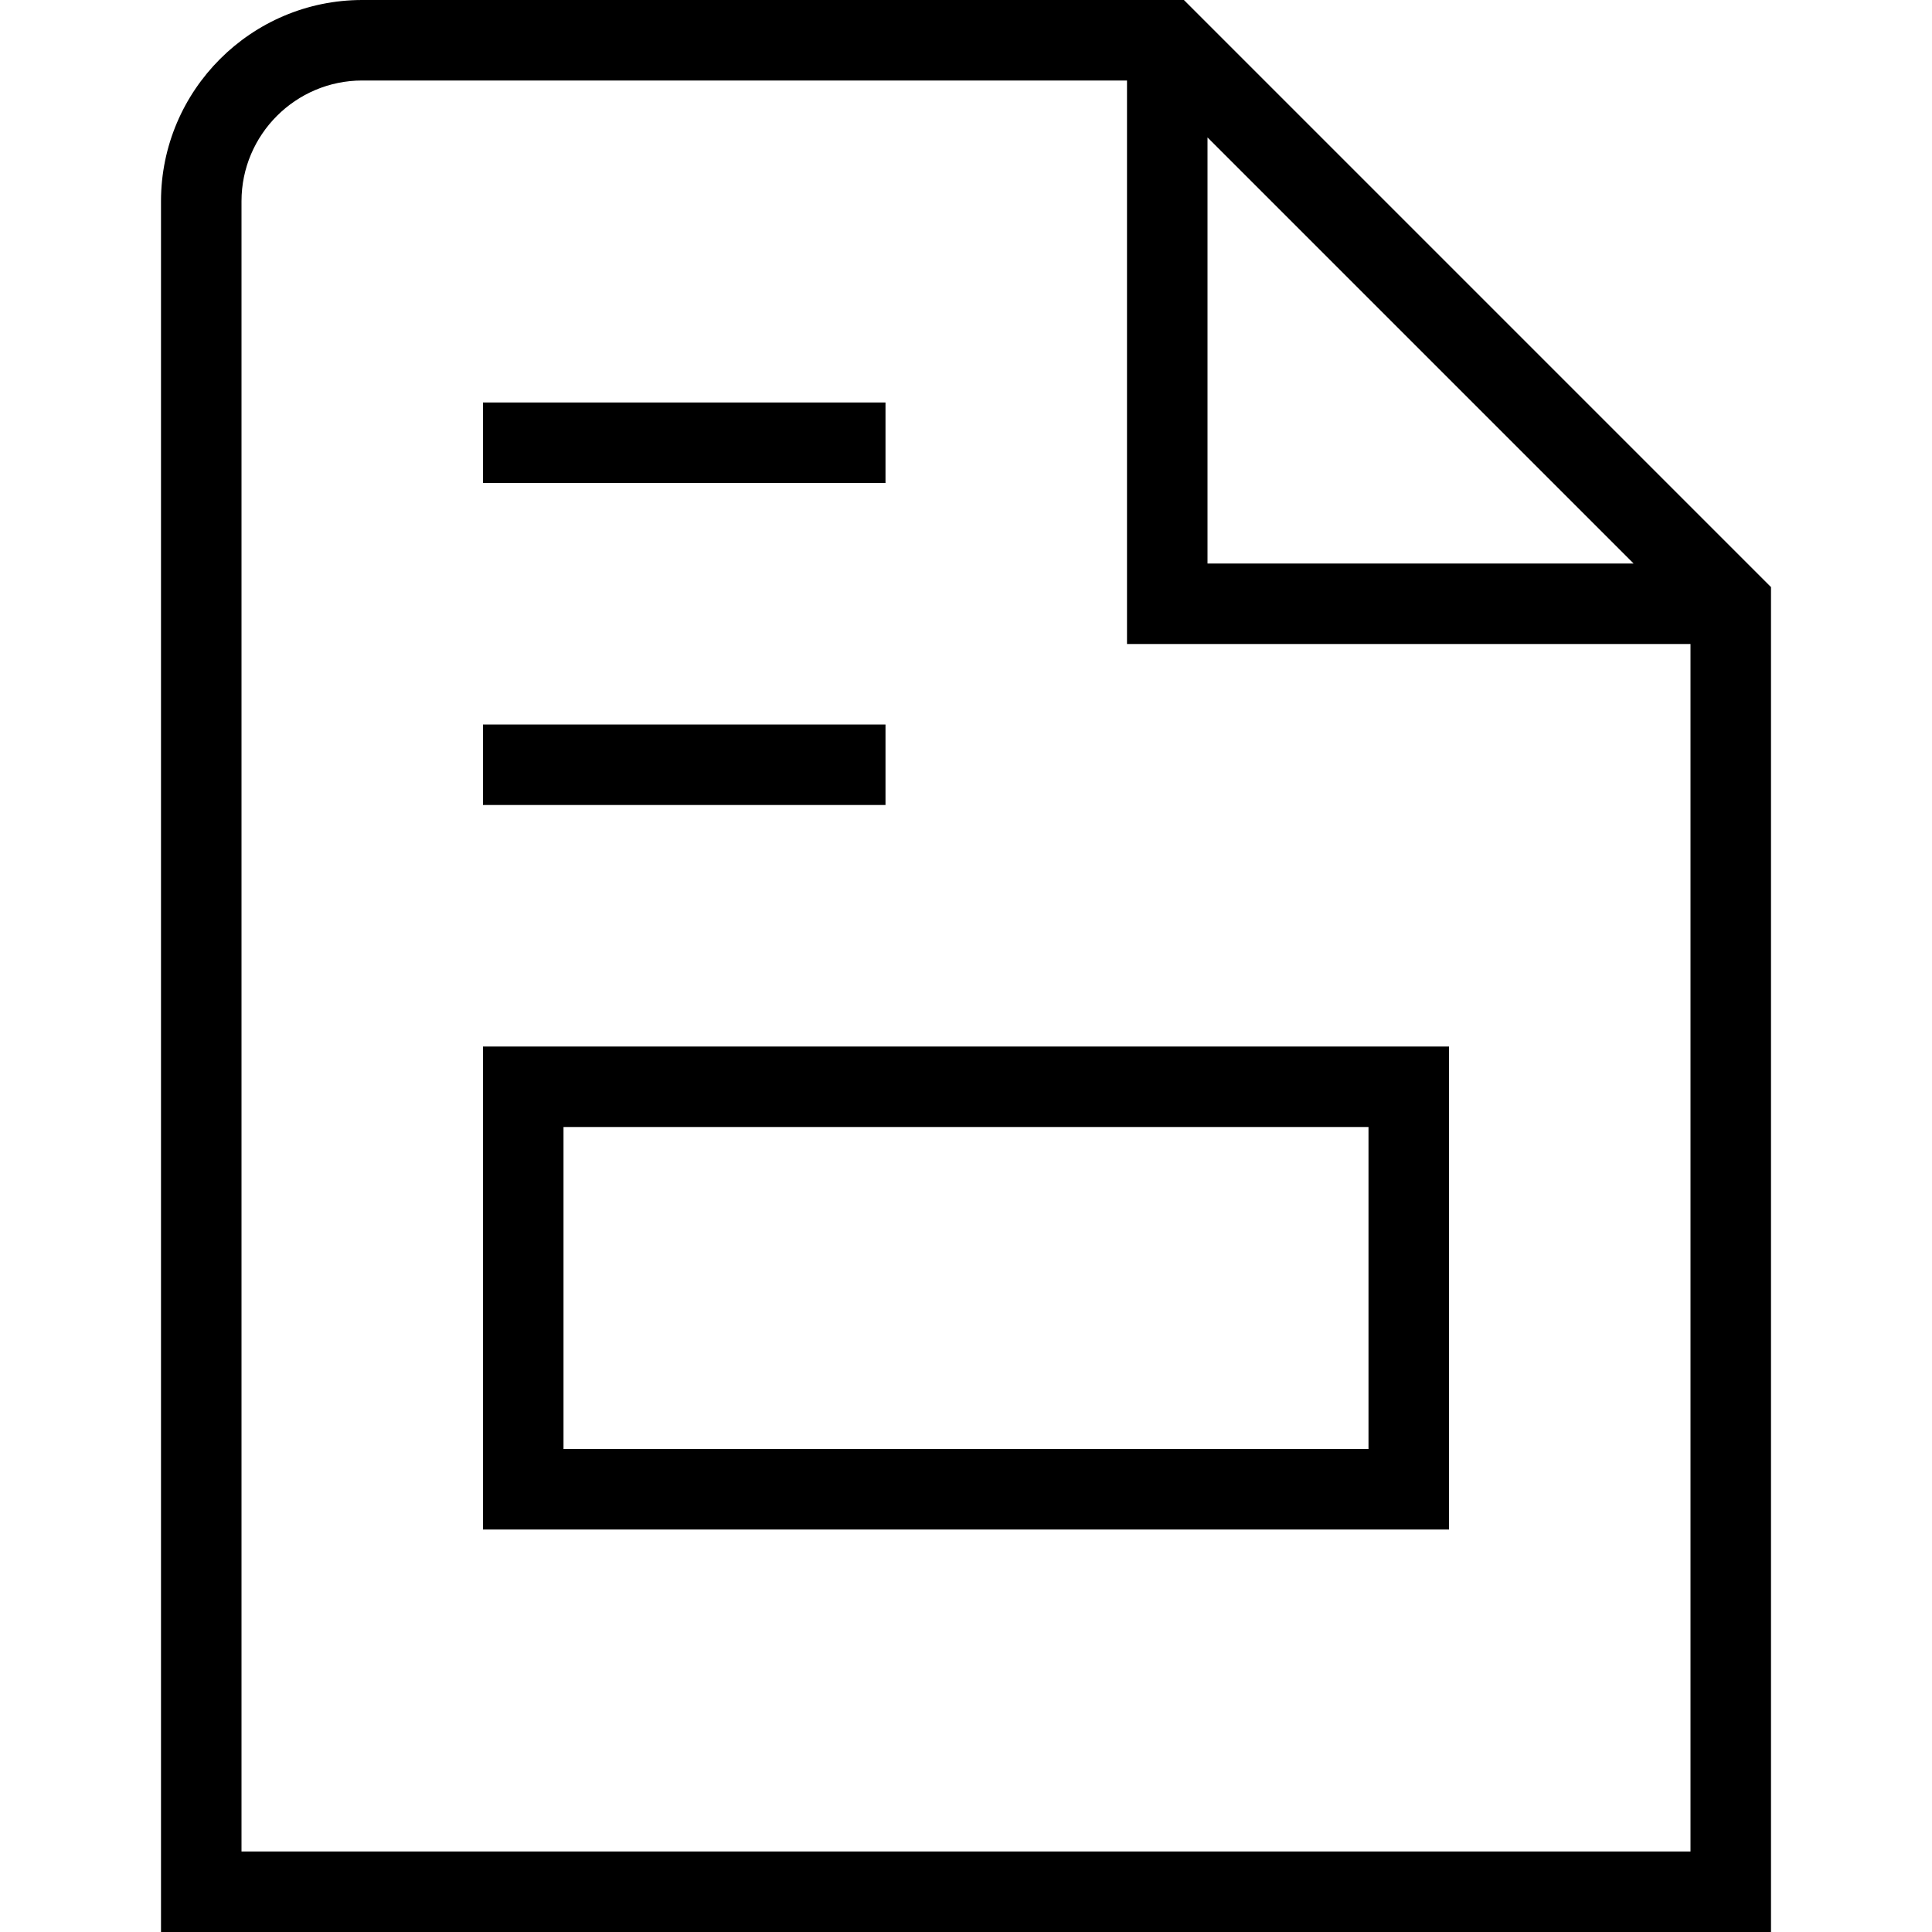
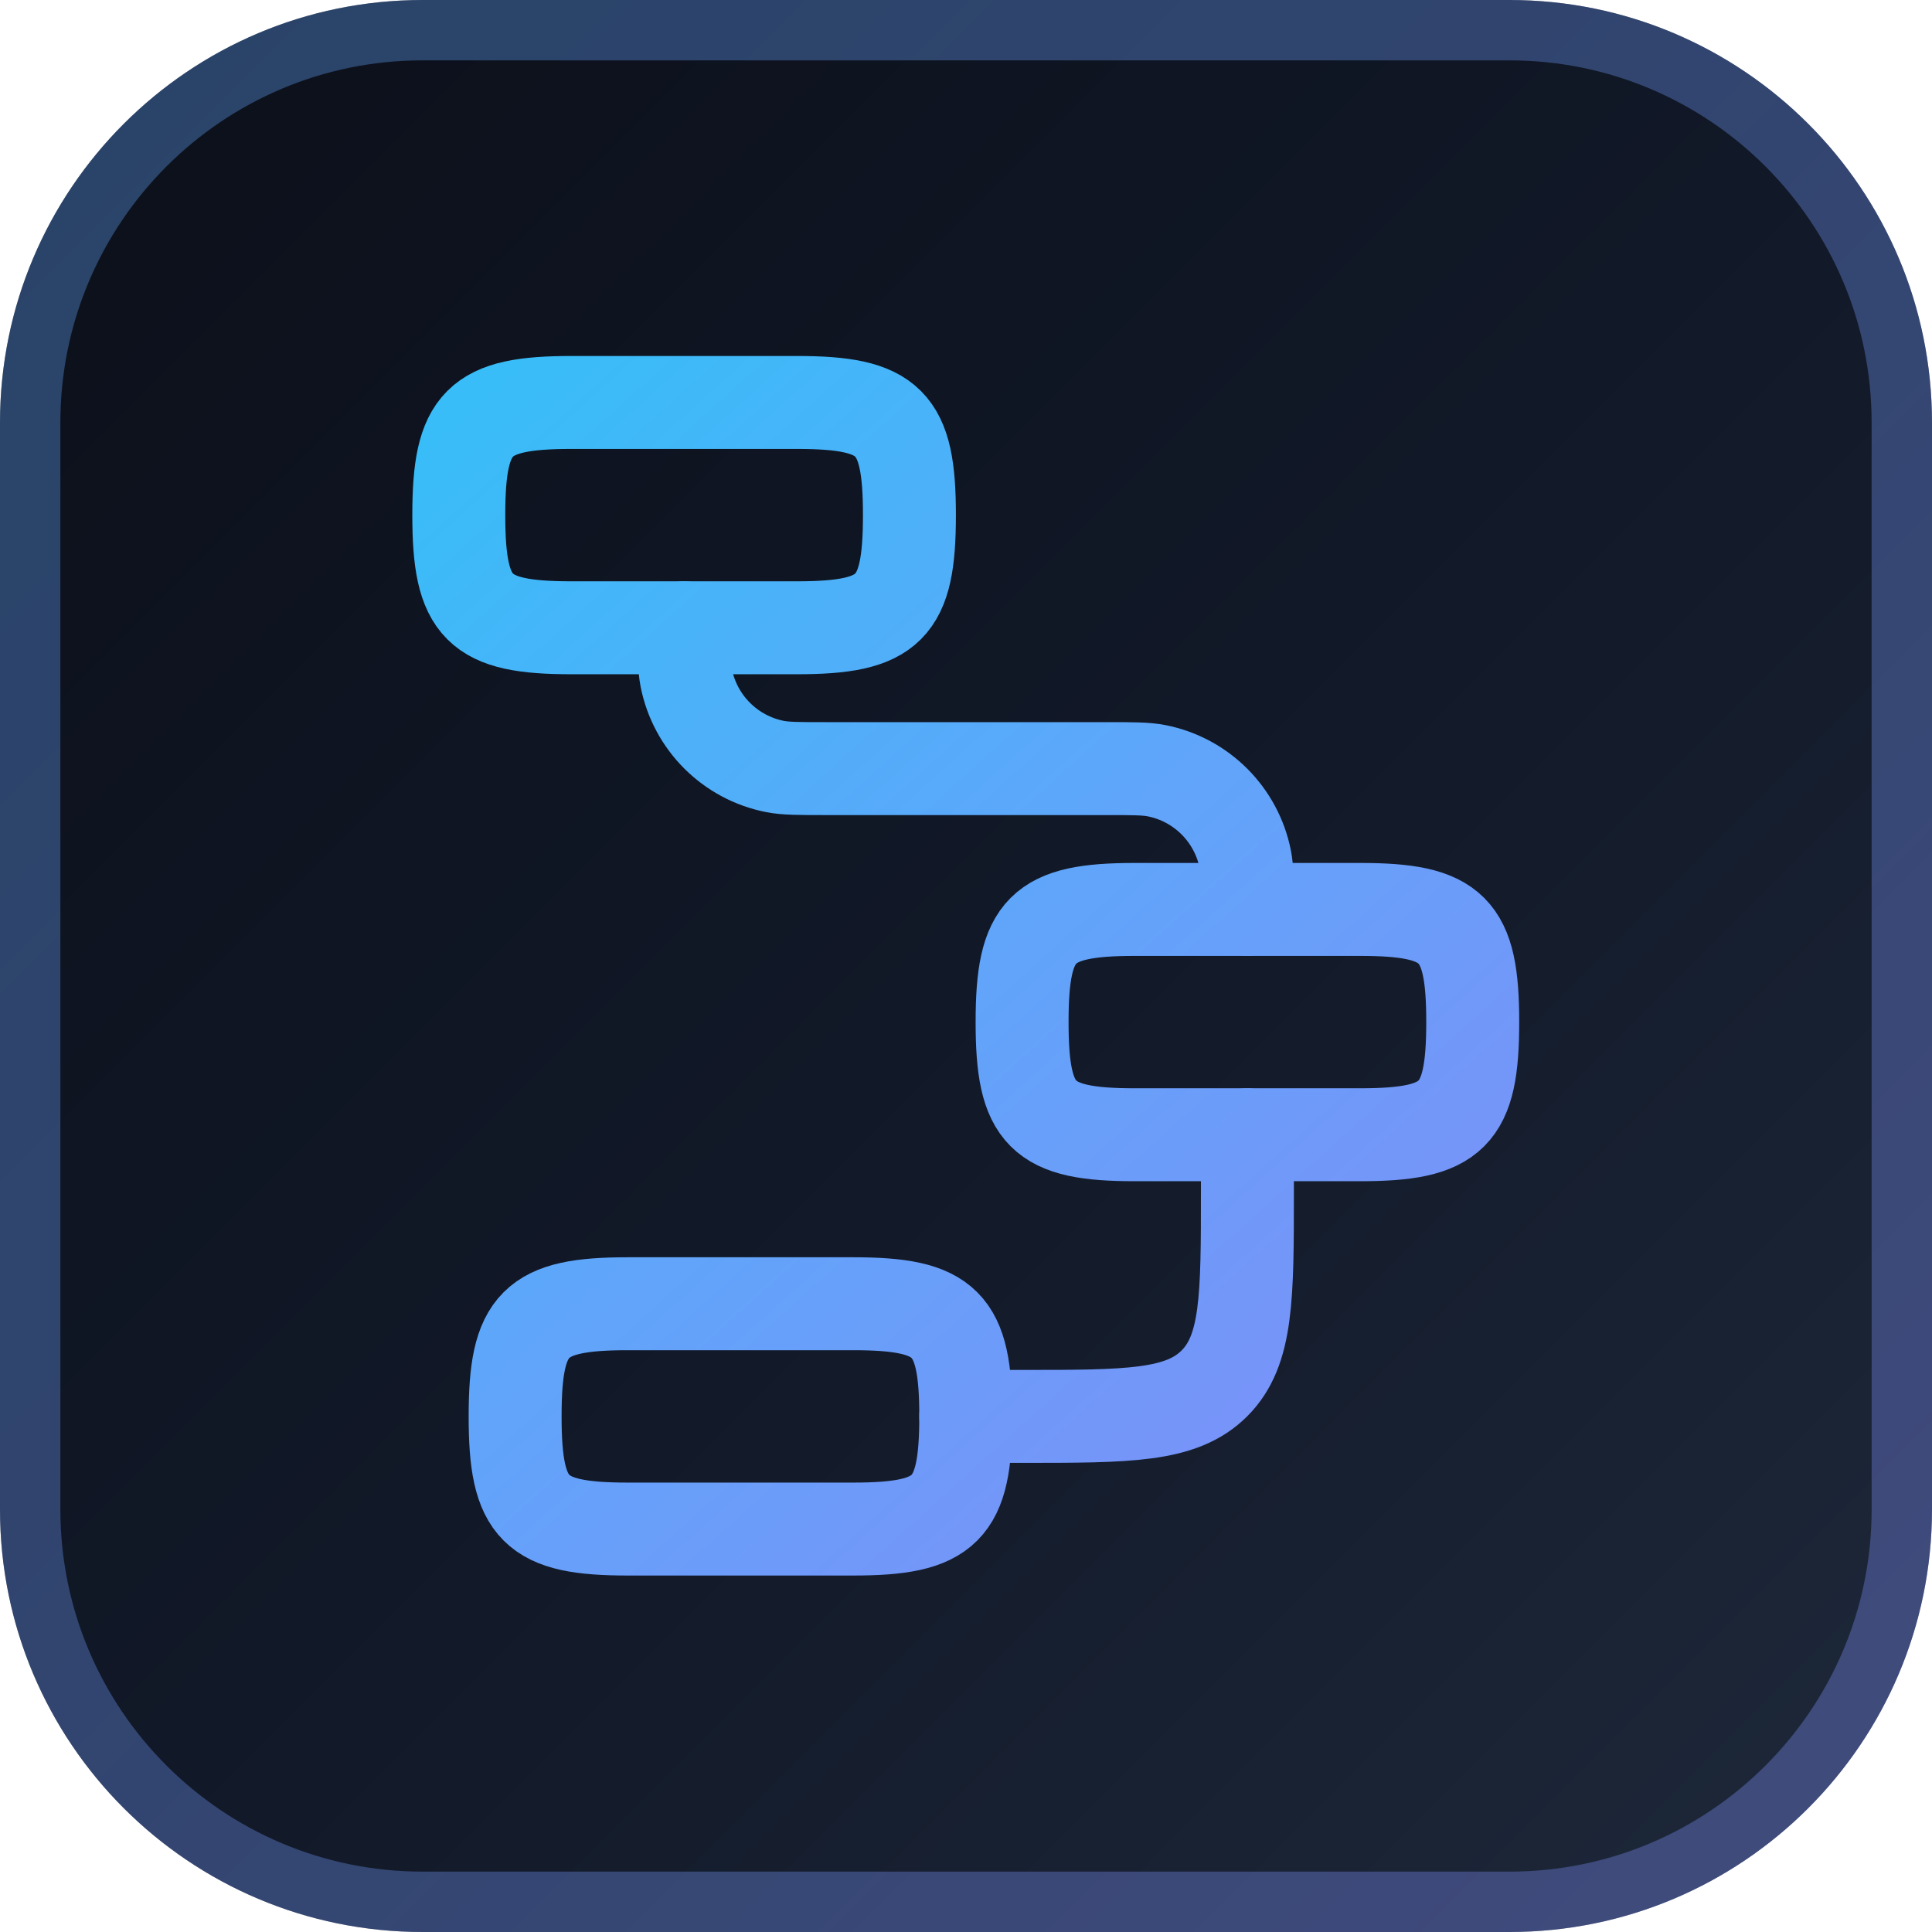
- <svg xmlns="http://www.w3.org/2000/svg" id="Layer_1" data-name="Layer 1" viewBox="0 0 24 24" width="512" height="512">
-   <path d="M6,19h12v-6H6v6Zm1-5h10v4H7v-4Zm4-4H6v-1h5v1Zm0-4H6v-1h5v1ZM14.707,0H4.5c-1.378,0-2.5,1.122-2.5,2.5V24H22V7.293L14.707,0Zm.293,1.707l5.293,5.293h-5.293V1.707ZM3,23V2.5c0-.827,.673-1.5,1.5-1.5H14v7h7v15H3Z" />
+ <svg xmlns="http://www.w3.org/2000/svg" viewBox="0 0 32 32" width="512" height="512" fill="none">
+   <rect width="32" height="32" rx="7" fill="url(#bg-grad)" />
+   <rect x="0.5" y="0.5" width="31" height="31" rx="6.5" stroke="url(#border-grad)" stroke-width="1" stroke-opacity="0.35" />
+   <defs>
+     <linearGradient id="bg-grad" x1="0" y1="0" x2="32" y2="32" gradientUnits="userSpaceOnUse">
+       <stop offset="0%" stop-color="#0B0F19" />
+       <stop offset="50%" stop-color="#111827" />
+       <stop offset="100%" stop-color="#1E293B" />
+     </linearGradient>
+     <linearGradient id="border-grad" x1="0" y1="0" x2="32" y2="32" gradientUnits="userSpaceOnUse">
+       <stop offset="0%" stop-color="#60A5FA" />
+       <stop offset="100%" stop-color="#818CF8" />
+     </linearGradient>
+     <linearGradient id="accent-grad" x1="3" y1="2" x2="21" y2="22" gradientUnits="userSpaceOnUse">
+       <stop offset="0%" stop-color="#38BDF8" />
+       <stop offset="50%" stop-color="#60A5FA" />
+       <stop offset="100%" stop-color="#818CF8" />
+     </linearGradient>
+   </defs>
+   <g transform="translate(4.8, 4.8) scale(0.933)" fill="none" stroke="url(#accent-grad)" stroke-width="1.65">
+     <path d="M3 4c0-1.655.345-2 2-2h4c1.655 0 2 .345 2 2s-.345 2-2 2H5c-1.655 0-2-.345-2-2Zm10 9c0-1.655.345-2 2-2h4c1.655 0 2 .345 2 2s-.345 2-2 2h-4c-1.655 0-2-.345-2-2Zm-9 7c0-1.655.345-2 2-2h4c1.655 0 2 .345 2 2s-.345 2-2 2H6c-1.655 0-2-.345-2-2Z" />
+     <path stroke-linecap="round" stroke-linejoin="round" d="M17 11c0-.465 0-.697-.038-.89a2 2 0 0 0-1.572-1.572c-.193-.038-.425-.038-.89-.038h-5c-.465 0-.697 0-.89-.038A2 2 0 0 1 7.038 6.89C7 6.697 7 6.465 7 6m10 9v1c0 1.886 0 2.828-.586 3.414S14.886 20 13 20h-1" />
+   </g>
</svg>
